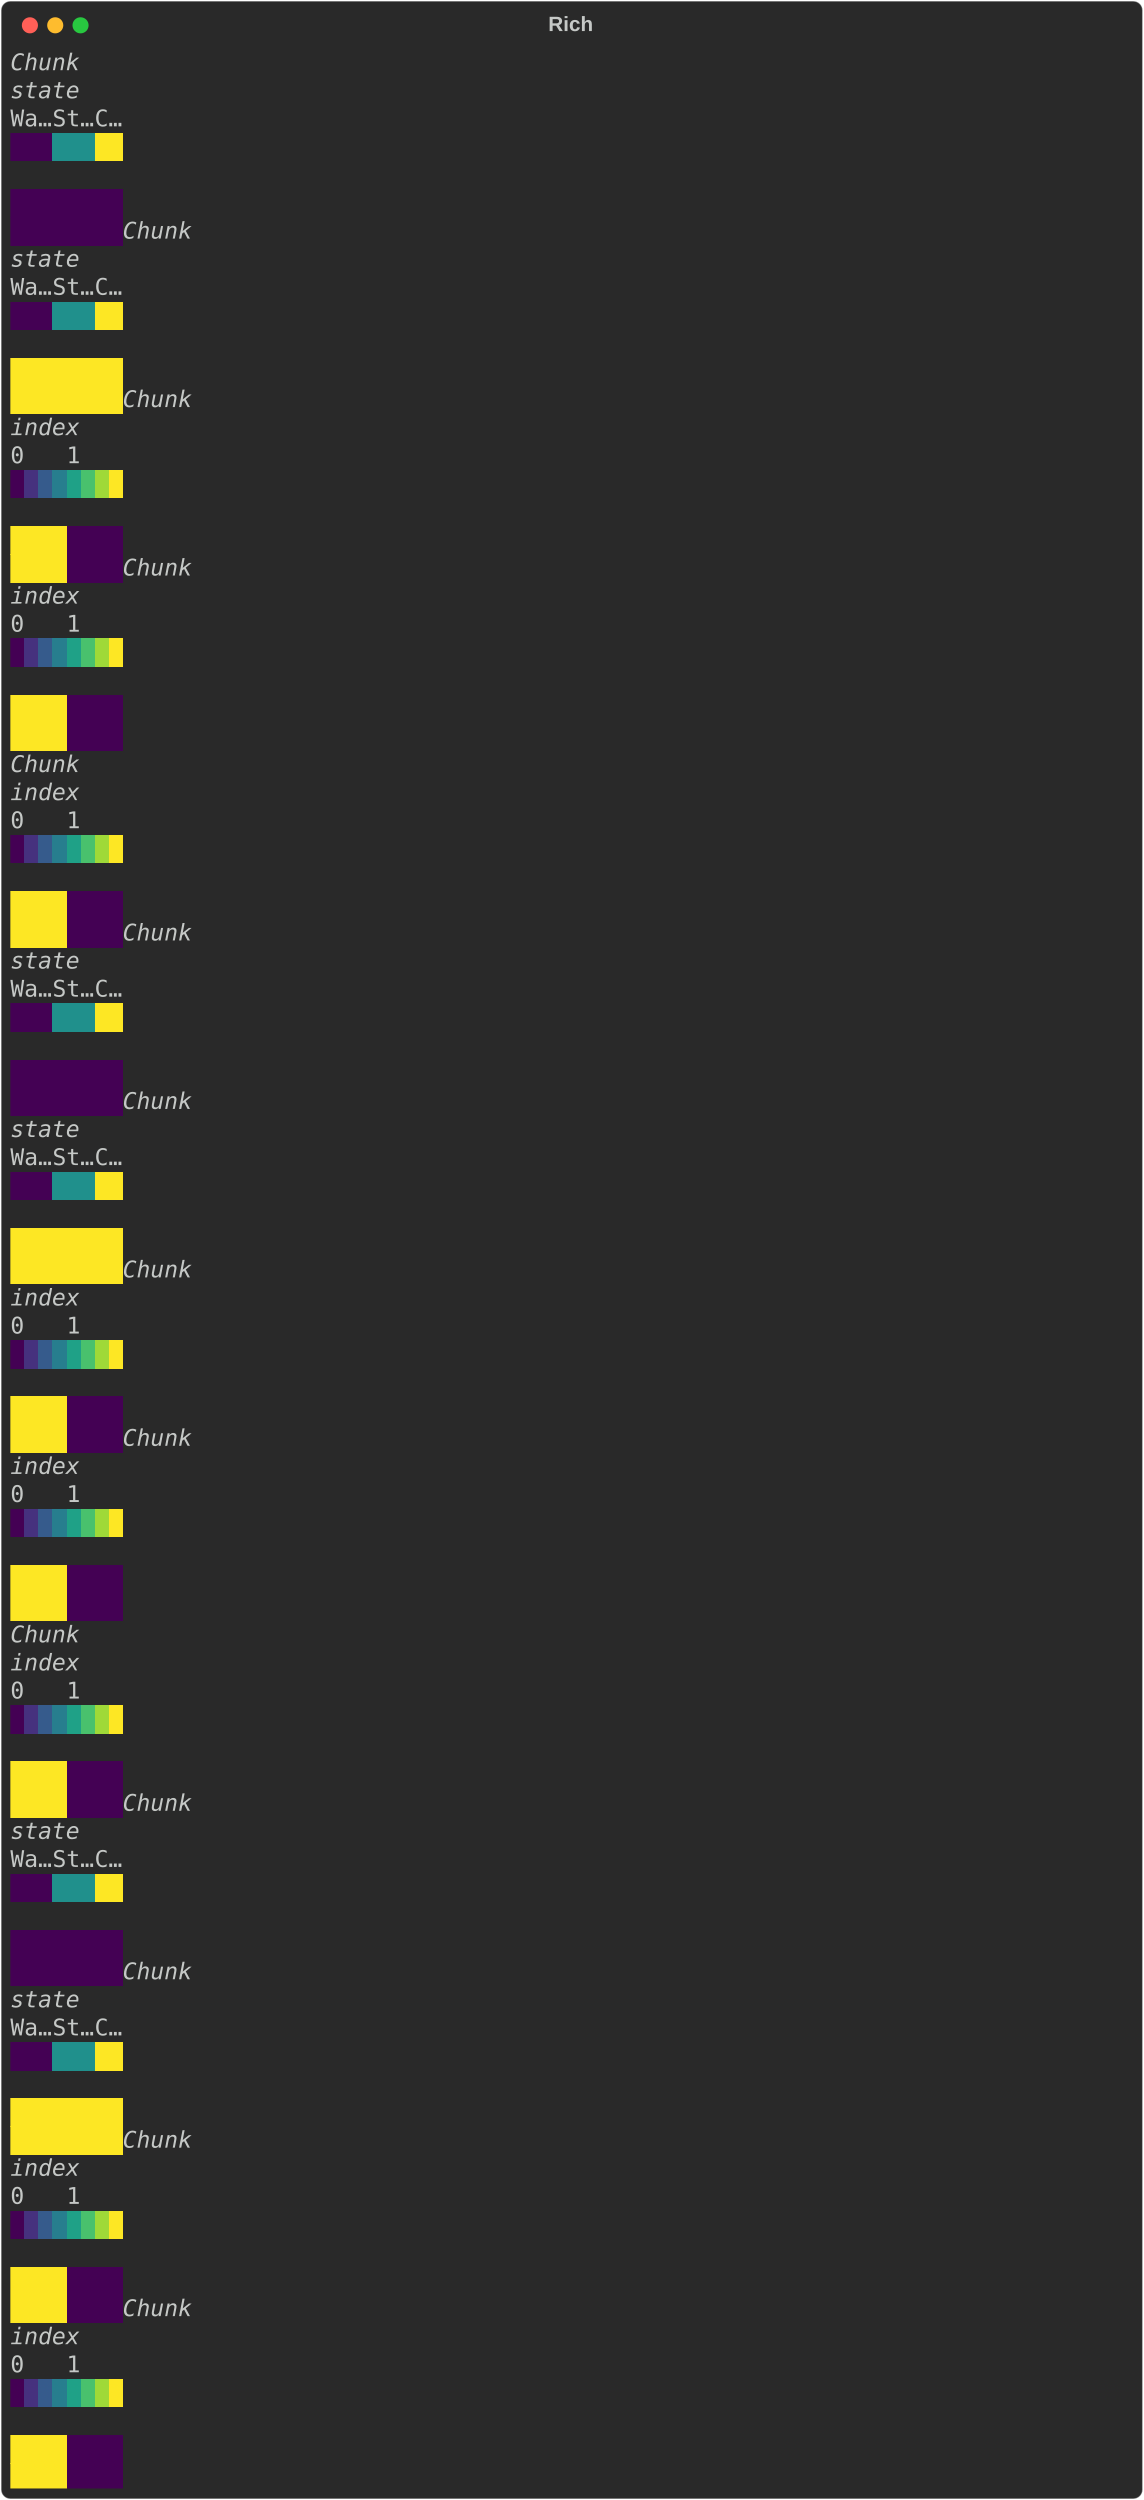
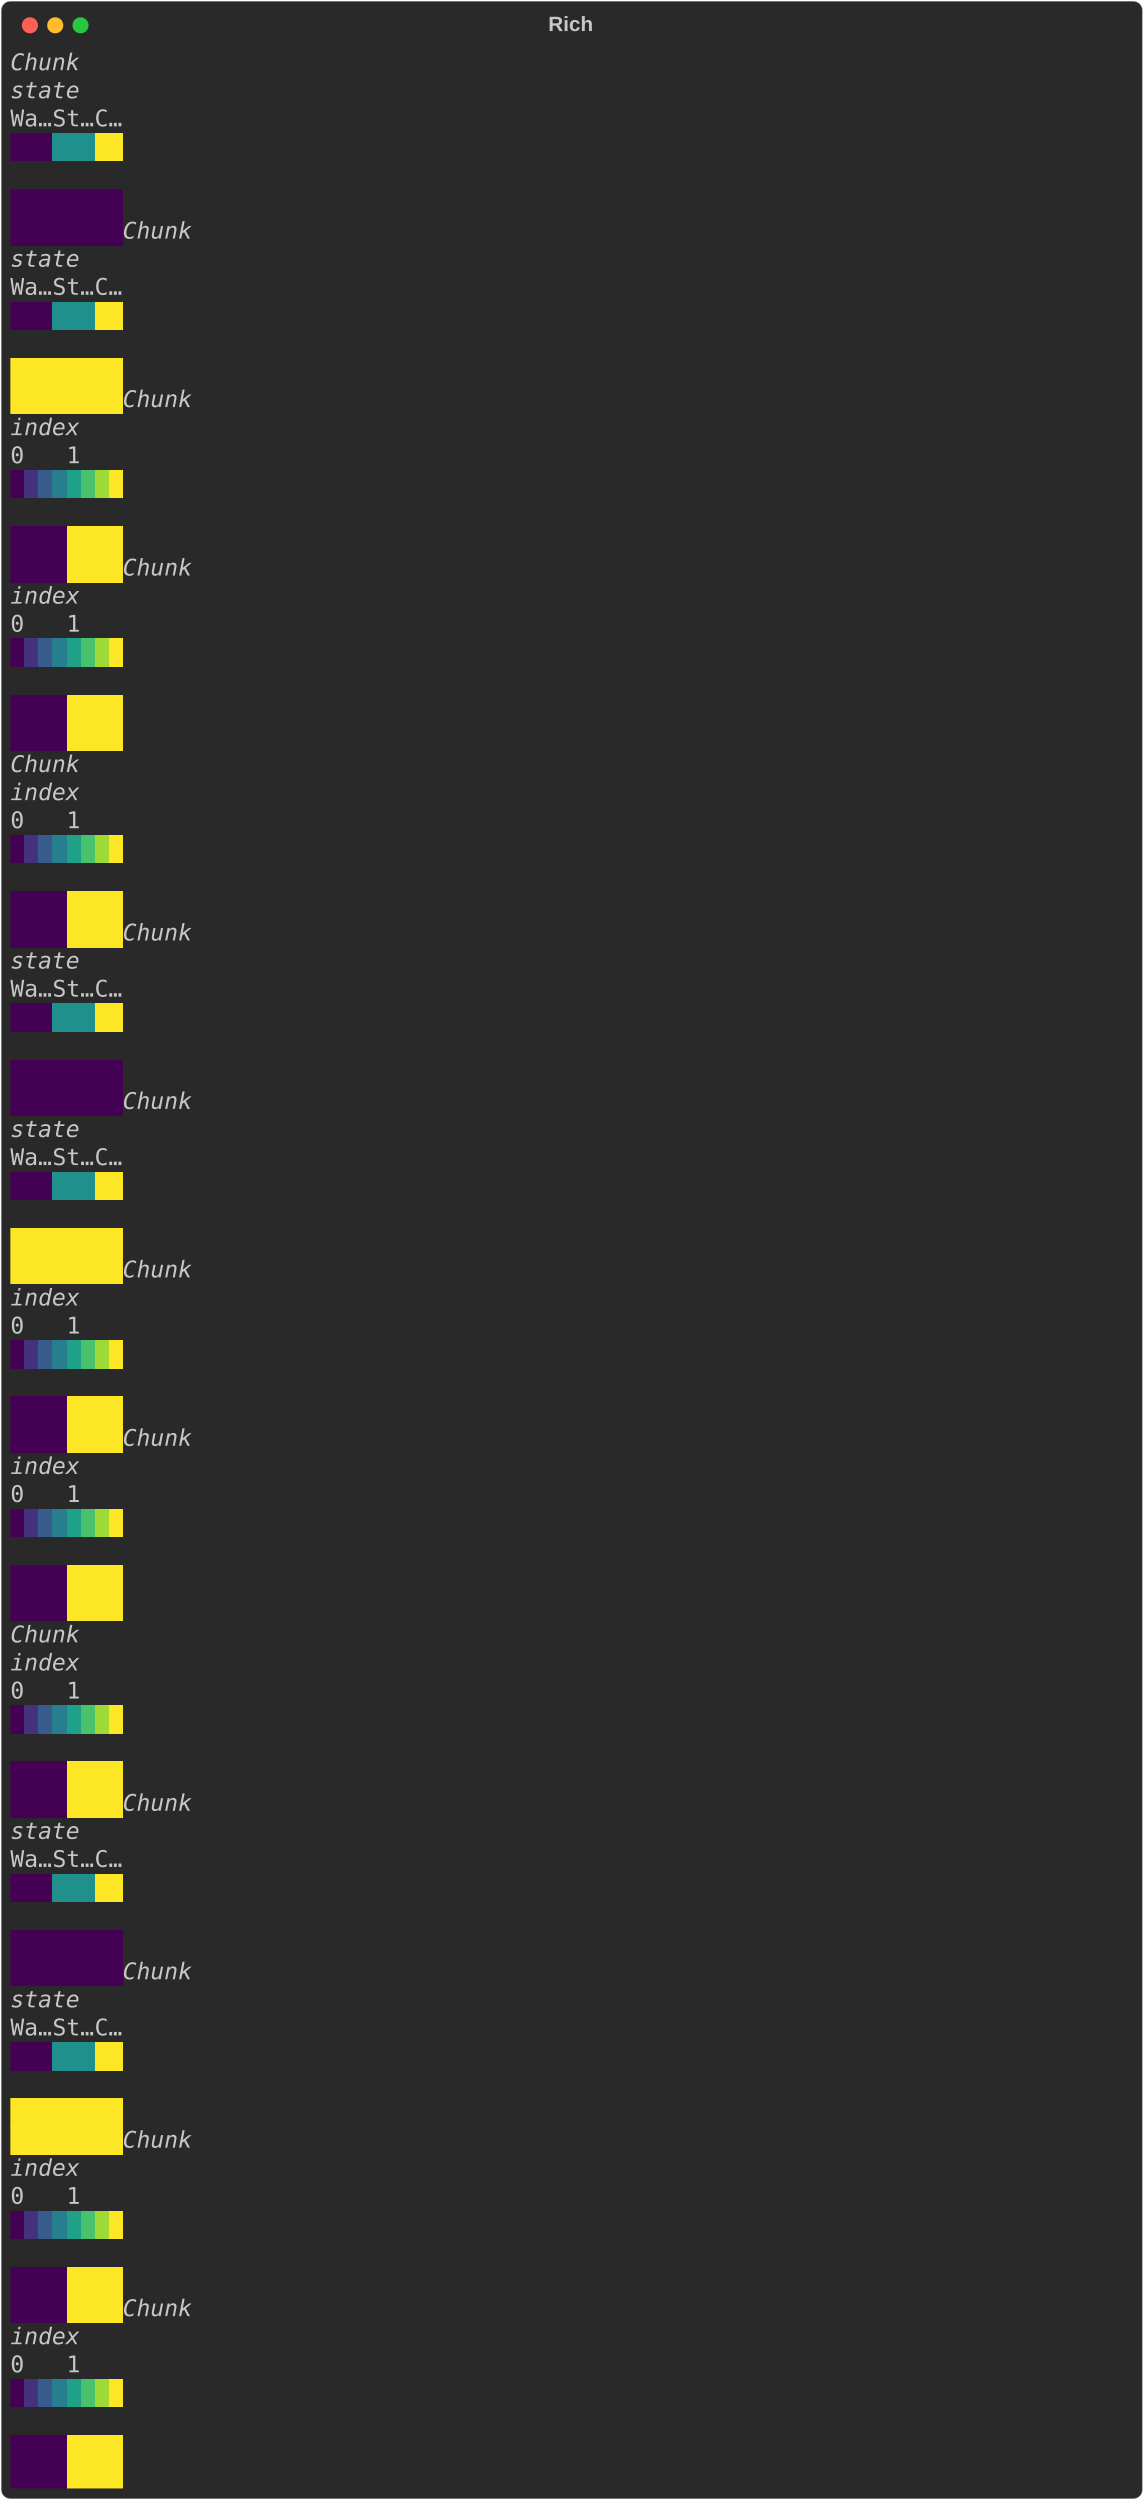
<svg xmlns="http://www.w3.org/2000/svg" class="rich-terminal" viewBox="0 0 994 2172.8">
  <style>

    @font-face {
        font-family: "Fira Code";
        src: local("FiraCode-Regular"),
                url("https://cdnjs.cloudflare.com/ajax/libs/firacode/6.2.0/woff2/FiraCode-Regular.woff2") format("woff2"),
                url("https://cdnjs.cloudflare.com/ajax/libs/firacode/6.2.0/woff/FiraCode-Regular.woff") format("woff");
        font-style: normal;
        font-weight: 400;
    }
    @font-face {
        font-family: "Fira Code";
        src: local("FiraCode-Bold"),
                url("https://cdnjs.cloudflare.com/ajax/libs/firacode/6.2.0/woff2/FiraCode-Bold.woff2") format("woff2"),
                url("https://cdnjs.cloudflare.com/ajax/libs/firacode/6.2.0/woff/FiraCode-Bold.woff") format("woff");
        font-style: bold;
        font-weight: 700;
    }

    .test-matrix {
        font-family: Fira Code, monospace;
        font-size: 20px;
        line-height: 24.4px;
        font-variant-east-asian: full-width;
    }

    .test-title {
        font-size: 18px;
        font-weight: bold;
        font-family: arial;
    }

    .test-r1 { fill: #c5c8c6;font-style: italic; }
.test-r2 { fill: #c5c8c6 }
    </style>
  <defs>
    <clipPath id="test-clip-terminal">
      <rect x="0" y="0" width="975.0" height="2121.8" />
    </clipPath>
    <clipPath id="test-line-0">
      <rect x="0" y="1.5" width="976" height="24.65" />
    </clipPath>
    <clipPath id="test-line-1">
      <rect x="0" y="25.9" width="976" height="24.65" />
    </clipPath>
    <clipPath id="test-line-2">
      <rect x="0" y="50.3" width="976" height="24.65" />
    </clipPath>
    <clipPath id="test-line-3">
      <rect x="0" y="74.7" width="976" height="24.65" />
    </clipPath>
    <clipPath id="test-line-4">
      <rect x="0" y="99.1" width="976" height="24.65" />
    </clipPath>
    <clipPath id="test-line-5">
      <rect x="0" y="123.5" width="976" height="24.65" />
    </clipPath>
    <clipPath id="test-line-6">
      <rect x="0" y="147.9" width="976" height="24.65" />
    </clipPath>
    <clipPath id="test-line-7">
      <rect x="0" y="172.3" width="976" height="24.65" />
    </clipPath>
    <clipPath id="test-line-8">
      <rect x="0" y="196.7" width="976" height="24.65" />
    </clipPath>
    <clipPath id="test-line-9">
      <rect x="0" y="221.1" width="976" height="24.65" />
    </clipPath>
    <clipPath id="test-line-10">
      <rect x="0" y="245.5" width="976" height="24.65" />
    </clipPath>
    <clipPath id="test-line-11">
      <rect x="0" y="269.9" width="976" height="24.65" />
    </clipPath>
    <clipPath id="test-line-12">
      <rect x="0" y="294.3" width="976" height="24.65" />
    </clipPath>
    <clipPath id="test-line-13">
      <rect x="0" y="318.7" width="976" height="24.65" />
    </clipPath>
    <clipPath id="test-line-14">
      <rect x="0" y="343.1" width="976" height="24.65" />
    </clipPath>
    <clipPath id="test-line-15">
      <rect x="0" y="367.5" width="976" height="24.65" />
    </clipPath>
    <clipPath id="test-line-16">
      <rect x="0" y="391.9" width="976" height="24.65" />
    </clipPath>
    <clipPath id="test-line-17">
      <rect x="0" y="416.3" width="976" height="24.65" />
    </clipPath>
    <clipPath id="test-line-18">
      <rect x="0" y="440.7" width="976" height="24.65" />
    </clipPath>
    <clipPath id="test-line-19">
      <rect x="0" y="465.1" width="976" height="24.65" />
    </clipPath>
    <clipPath id="test-line-20">
      <rect x="0" y="489.5" width="976" height="24.65" />
    </clipPath>
    <clipPath id="test-line-21">
      <rect x="0" y="513.9" width="976" height="24.65" />
    </clipPath>
    <clipPath id="test-line-22">
      <rect x="0" y="538.3" width="976" height="24.65" />
    </clipPath>
    <clipPath id="test-line-23">
      <rect x="0" y="562.7" width="976" height="24.65" />
    </clipPath>
    <clipPath id="test-line-24">
      <rect x="0" y="587.1" width="976" height="24.65" />
    </clipPath>
    <clipPath id="test-line-25">
      <rect x="0" y="611.5" width="976" height="24.65" />
    </clipPath>
    <clipPath id="test-line-26">
      <rect x="0" y="635.9" width="976" height="24.65" />
    </clipPath>
    <clipPath id="test-line-27">
      <rect x="0" y="660.3" width="976" height="24.65" />
    </clipPath>
    <clipPath id="test-line-28">
      <rect x="0" y="684.7" width="976" height="24.65" />
    </clipPath>
    <clipPath id="test-line-29">
      <rect x="0" y="709.1" width="976" height="24.65" />
    </clipPath>
    <clipPath id="test-line-30">
      <rect x="0" y="733.5" width="976" height="24.65" />
    </clipPath>
    <clipPath id="test-line-31">
      <rect x="0" y="757.9" width="976" height="24.65" />
    </clipPath>
    <clipPath id="test-line-32">
      <rect x="0" y="782.3" width="976" height="24.65" />
    </clipPath>
    <clipPath id="test-line-33">
      <rect x="0" y="806.7" width="976" height="24.65" />
    </clipPath>
    <clipPath id="test-line-34">
      <rect x="0" y="831.1" width="976" height="24.65" />
    </clipPath>
    <clipPath id="test-line-35">
      <rect x="0" y="855.5" width="976" height="24.65" />
    </clipPath>
    <clipPath id="test-line-36">
      <rect x="0" y="879.9" width="976" height="24.65" />
    </clipPath>
    <clipPath id="test-line-37">
      <rect x="0" y="904.3" width="976" height="24.65" />
    </clipPath>
    <clipPath id="test-line-38">
      <rect x="0" y="928.7" width="976" height="24.65" />
    </clipPath>
    <clipPath id="test-line-39">
      <rect x="0" y="953.1" width="976" height="24.65" />
    </clipPath>
    <clipPath id="test-line-40">
      <rect x="0" y="977.5" width="976" height="24.65" />
    </clipPath>
    <clipPath id="test-line-41">
      <rect x="0" y="1001.9" width="976" height="24.65" />
    </clipPath>
    <clipPath id="test-line-42">
      <rect x="0" y="1026.3" width="976" height="24.65" />
    </clipPath>
    <clipPath id="test-line-43">
      <rect x="0" y="1050.7" width="976" height="24.65" />
    </clipPath>
    <clipPath id="test-line-44">
      <rect x="0" y="1075.1" width="976" height="24.65" />
    </clipPath>
    <clipPath id="test-line-45">
      <rect x="0" y="1099.5" width="976" height="24.65" />
    </clipPath>
    <clipPath id="test-line-46">
      <rect x="0" y="1123.9" width="976" height="24.65" />
    </clipPath>
    <clipPath id="test-line-47">
      <rect x="0" y="1148.3" width="976" height="24.65" />
    </clipPath>
    <clipPath id="test-line-48">
      <rect x="0" y="1172.7" width="976" height="24.65" />
    </clipPath>
    <clipPath id="test-line-49">
      <rect x="0" y="1197.1" width="976" height="24.65" />
    </clipPath>
    <clipPath id="test-line-50">
      <rect x="0" y="1221.5" width="976" height="24.65" />
    </clipPath>
    <clipPath id="test-line-51">
      <rect x="0" y="1245.9" width="976" height="24.65" />
    </clipPath>
    <clipPath id="test-line-52">
      <rect x="0" y="1270.3" width="976" height="24.65" />
    </clipPath>
    <clipPath id="test-line-53">
      <rect x="0" y="1294.7" width="976" height="24.65" />
    </clipPath>
    <clipPath id="test-line-54">
      <rect x="0" y="1319.1" width="976" height="24.65" />
    </clipPath>
    <clipPath id="test-line-55">
      <rect x="0" y="1343.5" width="976" height="24.65" />
    </clipPath>
    <clipPath id="test-line-56">
      <rect x="0" y="1367.9" width="976" height="24.65" />
    </clipPath>
    <clipPath id="test-line-57">
      <rect x="0" y="1392.3" width="976" height="24.65" />
    </clipPath>
    <clipPath id="test-line-58">
      <rect x="0" y="1416.7" width="976" height="24.65" />
    </clipPath>
    <clipPath id="test-line-59">
      <rect x="0" y="1441.1" width="976" height="24.65" />
    </clipPath>
    <clipPath id="test-line-60">
      <rect x="0" y="1465.5" width="976" height="24.65" />
    </clipPath>
    <clipPath id="test-line-61">
      <rect x="0" y="1489.9" width="976" height="24.65" />
    </clipPath>
    <clipPath id="test-line-62">
      <rect x="0" y="1514.3" width="976" height="24.65" />
    </clipPath>
    <clipPath id="test-line-63">
      <rect x="0" y="1538.7" width="976" height="24.65" />
    </clipPath>
    <clipPath id="test-line-64">
      <rect x="0" y="1563.1" width="976" height="24.65" />
    </clipPath>
    <clipPath id="test-line-65">
      <rect x="0" y="1587.5" width="976" height="24.65" />
    </clipPath>
    <clipPath id="test-line-66">
      <rect x="0" y="1611.9" width="976" height="24.65" />
    </clipPath>
    <clipPath id="test-line-67">
      <rect x="0" y="1636.3" width="976" height="24.65" />
    </clipPath>
    <clipPath id="test-line-68">
      <rect x="0" y="1660.7" width="976" height="24.65" />
    </clipPath>
    <clipPath id="test-line-69">
      <rect x="0" y="1685.1" width="976" height="24.65" />
    </clipPath>
    <clipPath id="test-line-70">
      <rect x="0" y="1709.5" width="976" height="24.65" />
    </clipPath>
    <clipPath id="test-line-71">
      <rect x="0" y="1733.9" width="976" height="24.65" />
    </clipPath>
    <clipPath id="test-line-72">
      <rect x="0" y="1758.3" width="976" height="24.65" />
    </clipPath>
    <clipPath id="test-line-73">
      <rect x="0" y="1782.7" width="976" height="24.65" />
    </clipPath>
    <clipPath id="test-line-74">
      <rect x="0" y="1807.1" width="976" height="24.65" />
    </clipPath>
    <clipPath id="test-line-75">
      <rect x="0" y="1831.5" width="976" height="24.65" />
    </clipPath>
    <clipPath id="test-line-76">
      <rect x="0" y="1855.9" width="976" height="24.65" />
    </clipPath>
    <clipPath id="test-line-77">
      <rect x="0" y="1880.3" width="976" height="24.65" />
    </clipPath>
    <clipPath id="test-line-78">
      <rect x="0" y="1904.7" width="976" height="24.65" />
    </clipPath>
    <clipPath id="test-line-79">
      <rect x="0" y="1929.1" width="976" height="24.65" />
    </clipPath>
    <clipPath id="test-line-80">
      <rect x="0" y="1953.5" width="976" height="24.65" />
    </clipPath>
    <clipPath id="test-line-81">
      <rect x="0" y="1977.9" width="976" height="24.65" />
    </clipPath>
    <clipPath id="test-line-82">
      <rect x="0" y="2002.3" width="976" height="24.65" />
    </clipPath>
    <clipPath id="test-line-83">
      <rect x="0" y="2026.7" width="976" height="24.65" />
    </clipPath>
    <clipPath id="test-line-84">
      <rect x="0" y="2051.1" width="976" height="24.65" />
    </clipPath>
    <clipPath id="test-line-85">
      <rect x="0" y="2075.5" width="976" height="24.65" />
    </clipPath>
  </defs>
  <rect fill="#292929" stroke="rgba(255,255,255,0.35)" stroke-width="1" x="1" y="1" width="992" height="2170.8" rx="8" />
  <text class="test-title" fill="#c5c8c6" text-anchor="middle" x="496" y="27">Rich</text>
  <g transform="translate(26,22)">
    <circle cx="0" cy="0" r="7" fill="#ff5f57" />
    <circle cx="22" cy="0" r="7" fill="#febc2e" />
    <circle cx="44" cy="0" r="7" fill="#28c840" />
  </g>
  <g transform="translate(9, 41)" clip-path="url(#test-clip-terminal)">
    <rect fill="#440154" x="0" y="74.7" width="36.6" height="24.65" shape-rendering="crispEdges" />
    <rect fill="#20908c" x="36.6" y="74.7" width="36.6" height="24.65" shape-rendering="crispEdges" />
    <rect fill="#fde724" x="73.2" y="74.7" width="24.4" height="24.65" shape-rendering="crispEdges" />
    <rect fill="#440154" x="0" y="123.5" width="48.8" height="24.65" shape-rendering="crispEdges" />
    <rect fill="#440154" x="48.8" y="123.5" width="48.8" height="24.65" shape-rendering="crispEdges" />
    <rect fill="#440154" x="0" y="147.9" width="48.8" height="24.65" shape-rendering="crispEdges" />
    <rect fill="#440154" x="48.8" y="147.9" width="48.8" height="24.65" shape-rendering="crispEdges" />
    <rect fill="#440154" x="0" y="221.1" width="36.6" height="24.65" shape-rendering="crispEdges" />
    <rect fill="#20908c" x="36.6" y="221.1" width="36.6" height="24.65" shape-rendering="crispEdges" />
    <rect fill="#fde724" x="73.2" y="221.1" width="24.4" height="24.65" shape-rendering="crispEdges" />
    <rect fill="#fde724" x="0" y="269.9" width="48.8" height="24.65" shape-rendering="crispEdges" />
    <rect fill="#fde724" x="48.8" y="269.9" width="48.8" height="24.65" shape-rendering="crispEdges" />
    <rect fill="#fde724" x="0" y="294.3" width="48.8" height="24.65" shape-rendering="crispEdges" />
    <rect fill="#fde724" x="48.8" y="294.3" width="48.8" height="24.65" shape-rendering="crispEdges" />
    <rect fill="#440154" x="0" y="367.5" width="12.2" height="24.65" shape-rendering="crispEdges" />
    <rect fill="#46317e" x="12.2" y="367.5" width="12.2" height="24.65" shape-rendering="crispEdges" />
    <rect fill="#365b8c" x="24.4" y="367.5" width="12.2" height="24.65" shape-rendering="crispEdges" />
    <rect fill="#277e8e" x="36.6" y="367.5" width="12.2" height="24.65" shape-rendering="crispEdges" />
    <rect fill="#1fa187" x="48.8" y="367.5" width="12.2" height="24.65" shape-rendering="crispEdges" />
    <rect fill="#49c16d" x="61" y="367.5" width="12.2" height="24.65" shape-rendering="crispEdges" />
    <rect fill="#9fd938" x="73.2" y="367.5" width="12.2" height="24.65" shape-rendering="crispEdges" />
    <rect fill="#fde724" x="85.4" y="367.5" width="12.2" height="24.65" shape-rendering="crispEdges" />
-     <rect fill="#fde724" x="0" y="416.3" width="48.8" height="24.65" shape-rendering="crispEdges" />
-     <rect fill="#440154" x="48.8" y="416.3" width="48.8" height="24.65" shape-rendering="crispEdges" />
-     <rect fill="#fde724" x="0" y="440.7" width="48.8" height="24.65" shape-rendering="crispEdges" />
-     <rect fill="#440154" x="48.8" y="440.7" width="48.8" height="24.65" shape-rendering="crispEdges" />
+     <rect fill="#440154" x="0" y="416.3" width="48.8" height="24.65" shape-rendering="crispEdges" />
+     <rect fill="#fde724" x="48.8" y="416.3" width="48.8" height="24.65" shape-rendering="crispEdges" />
+     <rect fill="#440154" x="0" y="440.7" width="48.8" height="24.65" shape-rendering="crispEdges" />
+     <rect fill="#fde724" x="48.8" y="440.7" width="48.8" height="24.65" shape-rendering="crispEdges" />
    <rect fill="#440154" x="0" y="513.9" width="12.2" height="24.65" shape-rendering="crispEdges" />
    <rect fill="#46317e" x="12.2" y="513.9" width="12.2" height="24.65" shape-rendering="crispEdges" />
    <rect fill="#365b8c" x="24.4" y="513.9" width="12.2" height="24.65" shape-rendering="crispEdges" />
    <rect fill="#277e8e" x="36.6" y="513.9" width="12.2" height="24.65" shape-rendering="crispEdges" />
    <rect fill="#1fa187" x="48.8" y="513.9" width="12.2" height="24.65" shape-rendering="crispEdges" />
    <rect fill="#49c16d" x="61" y="513.9" width="12.2" height="24.65" shape-rendering="crispEdges" />
    <rect fill="#9fd938" x="73.2" y="513.9" width="12.2" height="24.65" shape-rendering="crispEdges" />
    <rect fill="#fde724" x="85.4" y="513.9" width="12.2" height="24.65" shape-rendering="crispEdges" />
-     <rect fill="#fde724" x="0" y="562.7" width="48.8" height="24.65" shape-rendering="crispEdges" />
-     <rect fill="#440154" x="48.8" y="562.7" width="48.8" height="24.65" shape-rendering="crispEdges" />
-     <rect fill="#fde724" x="0" y="587.1" width="48.8" height="24.65" shape-rendering="crispEdges" />
-     <rect fill="#440154" x="48.8" y="587.1" width="48.8" height="24.65" shape-rendering="crispEdges" />
+     <rect fill="#440154" x="0" y="562.7" width="48.8" height="24.65" shape-rendering="crispEdges" />
+     <rect fill="#fde724" x="48.8" y="562.7" width="48.8" height="24.65" shape-rendering="crispEdges" />
+     <rect fill="#440154" x="0" y="587.1" width="48.8" height="24.65" shape-rendering="crispEdges" />
+     <rect fill="#fde724" x="48.8" y="587.1" width="48.8" height="24.65" shape-rendering="crispEdges" />
    <rect fill="#440154" x="0" y="684.7" width="12.2" height="24.65" shape-rendering="crispEdges" />
    <rect fill="#46317e" x="12.2" y="684.7" width="12.2" height="24.65" shape-rendering="crispEdges" />
    <rect fill="#365b8c" x="24.4" y="684.7" width="12.2" height="24.65" shape-rendering="crispEdges" />
    <rect fill="#277e8e" x="36.6" y="684.7" width="12.2" height="24.65" shape-rendering="crispEdges" />
    <rect fill="#1fa187" x="48.8" y="684.7" width="12.2" height="24.65" shape-rendering="crispEdges" />
    <rect fill="#49c16d" x="61" y="684.7" width="12.2" height="24.65" shape-rendering="crispEdges" />
    <rect fill="#9fd938" x="73.2" y="684.7" width="12.2" height="24.65" shape-rendering="crispEdges" />
    <rect fill="#fde724" x="85.4" y="684.7" width="12.2" height="24.65" shape-rendering="crispEdges" />
-     <rect fill="#fde724" x="0" y="733.5" width="48.8" height="24.65" shape-rendering="crispEdges" />
-     <rect fill="#440154" x="48.8" y="733.5" width="48.8" height="24.65" shape-rendering="crispEdges" />
-     <rect fill="#fde724" x="0" y="757.9" width="48.8" height="24.65" shape-rendering="crispEdges" />
-     <rect fill="#440154" x="48.8" y="757.9" width="48.8" height="24.65" shape-rendering="crispEdges" />
+     <rect fill="#440154" x="0" y="733.5" width="48.8" height="24.65" shape-rendering="crispEdges" />
+     <rect fill="#fde724" x="48.8" y="733.5" width="48.8" height="24.65" shape-rendering="crispEdges" />
+     <rect fill="#440154" x="0" y="757.9" width="48.8" height="24.65" shape-rendering="crispEdges" />
+     <rect fill="#fde724" x="48.8" y="757.9" width="48.8" height="24.65" shape-rendering="crispEdges" />
    <rect fill="#440154" x="0" y="831.1" width="36.6" height="24.65" shape-rendering="crispEdges" />
    <rect fill="#20908c" x="36.6" y="831.1" width="36.6" height="24.65" shape-rendering="crispEdges" />
    <rect fill="#fde724" x="73.2" y="831.1" width="24.4" height="24.65" shape-rendering="crispEdges" />
    <rect fill="#440154" x="0" y="879.9" width="48.8" height="24.65" shape-rendering="crispEdges" />
    <rect fill="#440154" x="48.8" y="879.9" width="48.8" height="24.65" shape-rendering="crispEdges" />
    <rect fill="#440154" x="0" y="904.3" width="48.8" height="24.65" shape-rendering="crispEdges" />
    <rect fill="#440154" x="48.8" y="904.3" width="48.8" height="24.65" shape-rendering="crispEdges" />
    <rect fill="#440154" x="0" y="977.5" width="36.6" height="24.65" shape-rendering="crispEdges" />
    <rect fill="#20908c" x="36.6" y="977.5" width="36.6" height="24.65" shape-rendering="crispEdges" />
    <rect fill="#fde724" x="73.2" y="977.5" width="24.4" height="24.65" shape-rendering="crispEdges" />
    <rect fill="#fde724" x="0" y="1026.3" width="48.8" height="24.65" shape-rendering="crispEdges" />
    <rect fill="#fde724" x="48.8" y="1026.3" width="48.8" height="24.65" shape-rendering="crispEdges" />
    <rect fill="#fde724" x="0" y="1050.7" width="48.8" height="24.65" shape-rendering="crispEdges" />
    <rect fill="#fde724" x="48.8" y="1050.7" width="48.8" height="24.65" shape-rendering="crispEdges" />
    <rect fill="#440154" x="0" y="1123.9" width="12.2" height="24.65" shape-rendering="crispEdges" />
    <rect fill="#46317e" x="12.2" y="1123.9" width="12.2" height="24.65" shape-rendering="crispEdges" />
    <rect fill="#365b8c" x="24.4" y="1123.9" width="12.2" height="24.65" shape-rendering="crispEdges" />
    <rect fill="#277e8e" x="36.6" y="1123.9" width="12.2" height="24.65" shape-rendering="crispEdges" />
    <rect fill="#1fa187" x="48.8" y="1123.9" width="12.2" height="24.65" shape-rendering="crispEdges" />
    <rect fill="#49c16d" x="61" y="1123.9" width="12.2" height="24.65" shape-rendering="crispEdges" />
    <rect fill="#9fd938" x="73.2" y="1123.9" width="12.2" height="24.65" shape-rendering="crispEdges" />
    <rect fill="#fde724" x="85.4" y="1123.9" width="12.2" height="24.65" shape-rendering="crispEdges" />
-     <rect fill="#fde724" x="0" y="1172.7" width="48.8" height="24.65" shape-rendering="crispEdges" />
-     <rect fill="#440154" x="48.8" y="1172.7" width="48.8" height="24.65" shape-rendering="crispEdges" />
-     <rect fill="#fde724" x="0" y="1197.1" width="48.8" height="24.65" shape-rendering="crispEdges" />
-     <rect fill="#440154" x="48.8" y="1197.1" width="48.8" height="24.65" shape-rendering="crispEdges" />
+     <rect fill="#440154" x="0" y="1172.7" width="48.8" height="24.65" shape-rendering="crispEdges" />
+     <rect fill="#fde724" x="48.8" y="1172.7" width="48.8" height="24.65" shape-rendering="crispEdges" />
+     <rect fill="#440154" x="0" y="1197.1" width="48.8" height="24.65" shape-rendering="crispEdges" />
+     <rect fill="#fde724" x="48.8" y="1197.1" width="48.8" height="24.65" shape-rendering="crispEdges" />
    <rect fill="#440154" x="0" y="1270.3" width="12.2" height="24.65" shape-rendering="crispEdges" />
    <rect fill="#46317e" x="12.2" y="1270.3" width="12.2" height="24.65" shape-rendering="crispEdges" />
    <rect fill="#365b8c" x="24.4" y="1270.3" width="12.2" height="24.65" shape-rendering="crispEdges" />
    <rect fill="#277e8e" x="36.6" y="1270.3" width="12.2" height="24.65" shape-rendering="crispEdges" />
    <rect fill="#1fa187" x="48.8" y="1270.3" width="12.2" height="24.65" shape-rendering="crispEdges" />
    <rect fill="#49c16d" x="61" y="1270.3" width="12.2" height="24.65" shape-rendering="crispEdges" />
    <rect fill="#9fd938" x="73.2" y="1270.3" width="12.2" height="24.65" shape-rendering="crispEdges" />
    <rect fill="#fde724" x="85.4" y="1270.3" width="12.2" height="24.65" shape-rendering="crispEdges" />
-     <rect fill="#fde724" x="0" y="1319.1" width="48.8" height="24.65" shape-rendering="crispEdges" />
-     <rect fill="#440154" x="48.8" y="1319.1" width="48.8" height="24.65" shape-rendering="crispEdges" />
-     <rect fill="#fde724" x="0" y="1343.5" width="48.8" height="24.65" shape-rendering="crispEdges" />
-     <rect fill="#440154" x="48.8" y="1343.5" width="48.8" height="24.65" shape-rendering="crispEdges" />
+     <rect fill="#440154" x="0" y="1319.1" width="48.8" height="24.65" shape-rendering="crispEdges" />
+     <rect fill="#fde724" x="48.8" y="1319.1" width="48.8" height="24.65" shape-rendering="crispEdges" />
+     <rect fill="#440154" x="0" y="1343.5" width="48.8" height="24.65" shape-rendering="crispEdges" />
+     <rect fill="#fde724" x="48.8" y="1343.5" width="48.8" height="24.65" shape-rendering="crispEdges" />
    <rect fill="#440154" x="0" y="1441.1" width="12.2" height="24.65" shape-rendering="crispEdges" />
    <rect fill="#46317e" x="12.2" y="1441.1" width="12.2" height="24.65" shape-rendering="crispEdges" />
    <rect fill="#365b8c" x="24.4" y="1441.1" width="12.2" height="24.65" shape-rendering="crispEdges" />
    <rect fill="#277e8e" x="36.6" y="1441.1" width="12.2" height="24.65" shape-rendering="crispEdges" />
    <rect fill="#1fa187" x="48.8" y="1441.1" width="12.2" height="24.65" shape-rendering="crispEdges" />
    <rect fill="#49c16d" x="61" y="1441.1" width="12.2" height="24.65" shape-rendering="crispEdges" />
    <rect fill="#9fd938" x="73.2" y="1441.1" width="12.2" height="24.65" shape-rendering="crispEdges" />
    <rect fill="#fde724" x="85.4" y="1441.1" width="12.2" height="24.65" shape-rendering="crispEdges" />
-     <rect fill="#fde724" x="0" y="1489.9" width="48.8" height="24.65" shape-rendering="crispEdges" />
-     <rect fill="#440154" x="48.8" y="1489.9" width="48.8" height="24.65" shape-rendering="crispEdges" />
-     <rect fill="#fde724" x="0" y="1514.3" width="48.8" height="24.65" shape-rendering="crispEdges" />
-     <rect fill="#440154" x="48.8" y="1514.3" width="48.8" height="24.65" shape-rendering="crispEdges" />
+     <rect fill="#440154" x="0" y="1489.9" width="48.8" height="24.65" shape-rendering="crispEdges" />
+     <rect fill="#fde724" x="48.8" y="1489.9" width="48.8" height="24.65" shape-rendering="crispEdges" />
+     <rect fill="#440154" x="0" y="1514.3" width="48.8" height="24.65" shape-rendering="crispEdges" />
+     <rect fill="#fde724" x="48.8" y="1514.3" width="48.8" height="24.65" shape-rendering="crispEdges" />
    <rect fill="#440154" x="0" y="1587.5" width="36.6" height="24.65" shape-rendering="crispEdges" />
    <rect fill="#20908c" x="36.6" y="1587.5" width="36.6" height="24.65" shape-rendering="crispEdges" />
    <rect fill="#fde724" x="73.2" y="1587.5" width="24.4" height="24.65" shape-rendering="crispEdges" />
    <rect fill="#440154" x="0" y="1636.3" width="48.8" height="24.65" shape-rendering="crispEdges" />
    <rect fill="#440154" x="48.8" y="1636.3" width="48.8" height="24.65" shape-rendering="crispEdges" />
    <rect fill="#440154" x="0" y="1660.7" width="48.8" height="24.65" shape-rendering="crispEdges" />
    <rect fill="#440154" x="48.8" y="1660.7" width="48.8" height="24.65" shape-rendering="crispEdges" />
    <rect fill="#440154" x="0" y="1733.9" width="36.6" height="24.65" shape-rendering="crispEdges" />
    <rect fill="#20908c" x="36.6" y="1733.9" width="36.6" height="24.65" shape-rendering="crispEdges" />
    <rect fill="#fde724" x="73.2" y="1733.9" width="24.4" height="24.65" shape-rendering="crispEdges" />
    <rect fill="#fde724" x="0" y="1782.7" width="48.8" height="24.65" shape-rendering="crispEdges" />
    <rect fill="#fde724" x="48.8" y="1782.7" width="48.8" height="24.65" shape-rendering="crispEdges" />
    <rect fill="#fde724" x="0" y="1807.1" width="48.8" height="24.65" shape-rendering="crispEdges" />
    <rect fill="#fde724" x="48.8" y="1807.1" width="48.8" height="24.65" shape-rendering="crispEdges" />
    <rect fill="#440154" x="0" y="1880.3" width="12.2" height="24.65" shape-rendering="crispEdges" />
    <rect fill="#46317e" x="12.2" y="1880.3" width="12.2" height="24.65" shape-rendering="crispEdges" />
    <rect fill="#365b8c" x="24.4" y="1880.3" width="12.2" height="24.65" shape-rendering="crispEdges" />
    <rect fill="#277e8e" x="36.6" y="1880.3" width="12.2" height="24.65" shape-rendering="crispEdges" />
    <rect fill="#1fa187" x="48.8" y="1880.3" width="12.2" height="24.65" shape-rendering="crispEdges" />
    <rect fill="#49c16d" x="61" y="1880.3" width="12.2" height="24.65" shape-rendering="crispEdges" />
    <rect fill="#9fd938" x="73.2" y="1880.3" width="12.2" height="24.65" shape-rendering="crispEdges" />
    <rect fill="#fde724" x="85.4" y="1880.3" width="12.2" height="24.65" shape-rendering="crispEdges" />
-     <rect fill="#fde724" x="0" y="1929.1" width="48.8" height="24.65" shape-rendering="crispEdges" />
-     <rect fill="#440154" x="48.8" y="1929.1" width="48.8" height="24.65" shape-rendering="crispEdges" />
-     <rect fill="#fde724" x="0" y="1953.5" width="48.8" height="24.65" shape-rendering="crispEdges" />
-     <rect fill="#440154" x="48.8" y="1953.5" width="48.8" height="24.65" shape-rendering="crispEdges" />
+     <rect fill="#440154" x="0" y="1929.1" width="48.8" height="24.65" shape-rendering="crispEdges" />
+     <rect fill="#fde724" x="48.8" y="1929.1" width="48.8" height="24.65" shape-rendering="crispEdges" />
+     <rect fill="#440154" x="0" y="1953.5" width="48.8" height="24.65" shape-rendering="crispEdges" />
+     <rect fill="#fde724" x="48.8" y="1953.5" width="48.8" height="24.65" shape-rendering="crispEdges" />
    <rect fill="#440154" x="0" y="2026.7" width="12.2" height="24.65" shape-rendering="crispEdges" />
    <rect fill="#46317e" x="12.2" y="2026.7" width="12.2" height="24.65" shape-rendering="crispEdges" />
    <rect fill="#365b8c" x="24.4" y="2026.7" width="12.2" height="24.65" shape-rendering="crispEdges" />
    <rect fill="#277e8e" x="36.6" y="2026.7" width="12.2" height="24.65" shape-rendering="crispEdges" />
    <rect fill="#1fa187" x="48.8" y="2026.7" width="12.2" height="24.65" shape-rendering="crispEdges" />
    <rect fill="#49c16d" x="61" y="2026.7" width="12.2" height="24.65" shape-rendering="crispEdges" />
    <rect fill="#9fd938" x="73.2" y="2026.7" width="12.2" height="24.65" shape-rendering="crispEdges" />
    <rect fill="#fde724" x="85.4" y="2026.7" width="12.2" height="24.65" shape-rendering="crispEdges" />
-     <rect fill="#fde724" x="0" y="2075.5" width="48.8" height="24.65" shape-rendering="crispEdges" />
-     <rect fill="#440154" x="48.8" y="2075.5" width="48.8" height="24.65" shape-rendering="crispEdges" />
-     <rect fill="#fde724" x="0" y="2099.9" width="48.8" height="24.65" shape-rendering="crispEdges" />
-     <rect fill="#440154" x="48.8" y="2099.9" width="48.8" height="24.65" shape-rendering="crispEdges" />
+     <rect fill="#440154" x="0" y="2075.5" width="48.8" height="24.65" shape-rendering="crispEdges" />
+     <rect fill="#fde724" x="48.8" y="2075.5" width="48.8" height="24.65" shape-rendering="crispEdges" />
+     <rect fill="#440154" x="0" y="2099.9" width="48.8" height="24.65" shape-rendering="crispEdges" />
+     <rect fill="#fde724" x="48.8" y="2099.9" width="48.8" height="24.65" shape-rendering="crispEdges" />
    <g class="test-matrix">
      <text class="test-r1" x="0" y="20" textLength="97.6" clip-path="url(#test-line-0)"> Chunk  </text>
      <text class="test-r2" x="976" y="20" textLength="12.2" clip-path="url(#test-line-0)">
</text>
      <text class="test-r1" x="0" y="44.4" textLength="97.6" clip-path="url(#test-line-1)"> state  </text>
      <text class="test-r2" x="976" y="44.4" textLength="12.2" clip-path="url(#test-line-1)">
</text>
      <text class="test-r2" x="0" y="68.8" textLength="36.6" clip-path="url(#test-line-2)">Wa…</text>
      <text class="test-r2" x="36.6" y="68.8" textLength="36.6" clip-path="url(#test-line-2)">St…</text>
      <text class="test-r2" x="73.2" y="68.8" textLength="24.4" clip-path="url(#test-line-2)">C…</text>
      <text class="test-r2" x="976" y="68.8" textLength="12.2" clip-path="url(#test-line-2)">
</text>
      <text class="test-r2" x="976" y="93.2" textLength="12.2" clip-path="url(#test-line-3)">
</text>
      <text class="test-r2" x="976" y="117.6" textLength="12.2" clip-path="url(#test-line-4)">
</text>
      <text class="test-r2" x="976" y="142" textLength="12.2" clip-path="url(#test-line-5)">
</text>
      <text class="test-r1" x="97.6" y="166.4" textLength="97.6" clip-path="url(#test-line-6)"> Chunk  </text>
      <text class="test-r2" x="976" y="166.4" textLength="12.2" clip-path="url(#test-line-6)">
</text>
      <text class="test-r1" x="0" y="190.8" textLength="97.6" clip-path="url(#test-line-7)"> state  </text>
      <text class="test-r2" x="976" y="190.8" textLength="12.2" clip-path="url(#test-line-7)">
</text>
      <text class="test-r2" x="0" y="215.2" textLength="36.6" clip-path="url(#test-line-8)">Wa…</text>
      <text class="test-r2" x="36.6" y="215.2" textLength="36.6" clip-path="url(#test-line-8)">St…</text>
      <text class="test-r2" x="73.2" y="215.2" textLength="24.4" clip-path="url(#test-line-8)">C…</text>
      <text class="test-r2" x="976" y="215.2" textLength="12.2" clip-path="url(#test-line-8)">
</text>
      <text class="test-r2" x="976" y="239.6" textLength="12.2" clip-path="url(#test-line-9)">
</text>
      <text class="test-r2" x="976" y="264" textLength="12.2" clip-path="url(#test-line-10)">
</text>
      <text class="test-r2" x="976" y="288.4" textLength="12.2" clip-path="url(#test-line-11)">
</text>
      <text class="test-r1" x="97.6" y="312.8" textLength="97.6" clip-path="url(#test-line-12)"> Chunk  </text>
      <text class="test-r2" x="976" y="312.8" textLength="12.2" clip-path="url(#test-line-12)">
</text>
      <text class="test-r1" x="0" y="337.2" textLength="97.6" clip-path="url(#test-line-13)"> index  </text>
      <text class="test-r2" x="976" y="337.2" textLength="12.2" clip-path="url(#test-line-13)">
</text>
      <text class="test-r2" x="0" y="361.6" textLength="48.8" clip-path="url(#test-line-14)">0   </text>
      <text class="test-r2" x="48.8" y="361.6" textLength="48.8" clip-path="url(#test-line-14)">   1</text>
      <text class="test-r2" x="976" y="361.6" textLength="12.2" clip-path="url(#test-line-14)">
</text>
      <text class="test-r2" x="976" y="386" textLength="12.2" clip-path="url(#test-line-15)">
</text>
      <text class="test-r2" x="976" y="410.4" textLength="12.2" clip-path="url(#test-line-16)">
</text>
      <text class="test-r2" x="976" y="434.8" textLength="12.2" clip-path="url(#test-line-17)">
</text>
      <text class="test-r1" x="97.6" y="459.2" textLength="97.6" clip-path="url(#test-line-18)"> Chunk  </text>
      <text class="test-r2" x="976" y="459.2" textLength="12.2" clip-path="url(#test-line-18)">
</text>
      <text class="test-r1" x="0" y="483.6" textLength="97.6" clip-path="url(#test-line-19)"> index  </text>
      <text class="test-r2" x="976" y="483.6" textLength="12.2" clip-path="url(#test-line-19)">
</text>
      <text class="test-r2" x="0" y="508" textLength="48.8" clip-path="url(#test-line-20)">0   </text>
      <text class="test-r2" x="48.8" y="508" textLength="48.8" clip-path="url(#test-line-20)">   1</text>
      <text class="test-r2" x="976" y="508" textLength="12.2" clip-path="url(#test-line-20)">
</text>
      <text class="test-r2" x="976" y="532.4" textLength="12.2" clip-path="url(#test-line-21)">
</text>
      <text class="test-r2" x="976" y="556.8" textLength="12.2" clip-path="url(#test-line-22)">
</text>
      <text class="test-r2" x="976" y="581.2" textLength="12.2" clip-path="url(#test-line-23)">
</text>
      <text class="test-r2" x="976" y="605.6" textLength="12.2" clip-path="url(#test-line-24)">
</text>
      <text class="test-r1" x="0" y="630" textLength="97.6" clip-path="url(#test-line-25)"> Chunk  </text>
      <text class="test-r2" x="976" y="630" textLength="12.2" clip-path="url(#test-line-25)">
</text>
      <text class="test-r1" x="0" y="654.4" textLength="97.6" clip-path="url(#test-line-26)"> index  </text>
      <text class="test-r2" x="976" y="654.4" textLength="12.2" clip-path="url(#test-line-26)">
</text>
      <text class="test-r2" x="0" y="678.8" textLength="48.8" clip-path="url(#test-line-27)">0   </text>
      <text class="test-r2" x="48.8" y="678.8" textLength="48.8" clip-path="url(#test-line-27)">   1</text>
      <text class="test-r2" x="976" y="678.8" textLength="12.2" clip-path="url(#test-line-27)">
</text>
      <text class="test-r2" x="976" y="703.2" textLength="12.2" clip-path="url(#test-line-28)">
</text>
      <text class="test-r2" x="976" y="727.6" textLength="12.2" clip-path="url(#test-line-29)">
</text>
      <text class="test-r2" x="976" y="752" textLength="12.2" clip-path="url(#test-line-30)">
</text>
      <text class="test-r1" x="97.6" y="776.4" textLength="97.6" clip-path="url(#test-line-31)"> Chunk  </text>
      <text class="test-r2" x="976" y="776.4" textLength="12.2" clip-path="url(#test-line-31)">
</text>
      <text class="test-r1" x="0" y="800.8" textLength="97.6" clip-path="url(#test-line-32)"> state  </text>
      <text class="test-r2" x="976" y="800.8" textLength="12.2" clip-path="url(#test-line-32)">
</text>
      <text class="test-r2" x="0" y="825.2" textLength="36.6" clip-path="url(#test-line-33)">Wa…</text>
      <text class="test-r2" x="36.6" y="825.2" textLength="36.6" clip-path="url(#test-line-33)">St…</text>
      <text class="test-r2" x="73.2" y="825.2" textLength="24.4" clip-path="url(#test-line-33)">C…</text>
      <text class="test-r2" x="976" y="825.2" textLength="12.2" clip-path="url(#test-line-33)">
</text>
      <text class="test-r2" x="976" y="849.6" textLength="12.2" clip-path="url(#test-line-34)">
</text>
      <text class="test-r2" x="976" y="874" textLength="12.2" clip-path="url(#test-line-35)">
</text>
      <text class="test-r2" x="976" y="898.4" textLength="12.2" clip-path="url(#test-line-36)">
</text>
      <text class="test-r1" x="97.6" y="922.8" textLength="97.6" clip-path="url(#test-line-37)"> Chunk  </text>
      <text class="test-r2" x="976" y="922.8" textLength="12.2" clip-path="url(#test-line-37)">
</text>
      <text class="test-r1" x="0" y="947.2" textLength="97.6" clip-path="url(#test-line-38)"> state  </text>
      <text class="test-r2" x="976" y="947.2" textLength="12.2" clip-path="url(#test-line-38)">
</text>
      <text class="test-r2" x="0" y="971.6" textLength="36.6" clip-path="url(#test-line-39)">Wa…</text>
      <text class="test-r2" x="36.6" y="971.6" textLength="36.6" clip-path="url(#test-line-39)">St…</text>
      <text class="test-r2" x="73.2" y="971.6" textLength="24.4" clip-path="url(#test-line-39)">C…</text>
      <text class="test-r2" x="976" y="971.6" textLength="12.2" clip-path="url(#test-line-39)">
</text>
      <text class="test-r2" x="976" y="996" textLength="12.2" clip-path="url(#test-line-40)">
</text>
      <text class="test-r2" x="976" y="1020.4" textLength="12.2" clip-path="url(#test-line-41)">
</text>
      <text class="test-r2" x="976" y="1044.8" textLength="12.2" clip-path="url(#test-line-42)">
</text>
      <text class="test-r1" x="97.6" y="1069.2" textLength="97.6" clip-path="url(#test-line-43)"> Chunk  </text>
      <text class="test-r2" x="976" y="1069.2" textLength="12.2" clip-path="url(#test-line-43)">
</text>
      <text class="test-r1" x="0" y="1093.6" textLength="97.6" clip-path="url(#test-line-44)"> index  </text>
      <text class="test-r2" x="976" y="1093.6" textLength="12.2" clip-path="url(#test-line-44)">
</text>
      <text class="test-r2" x="0" y="1118" textLength="48.8" clip-path="url(#test-line-45)">0   </text>
      <text class="test-r2" x="48.8" y="1118" textLength="48.8" clip-path="url(#test-line-45)">   1</text>
      <text class="test-r2" x="976" y="1118" textLength="12.2" clip-path="url(#test-line-45)">
</text>
      <text class="test-r2" x="976" y="1142.4" textLength="12.2" clip-path="url(#test-line-46)">
</text>
      <text class="test-r2" x="976" y="1166.8" textLength="12.2" clip-path="url(#test-line-47)">
</text>
      <text class="test-r2" x="976" y="1191.2" textLength="12.2" clip-path="url(#test-line-48)">
</text>
      <text class="test-r1" x="97.6" y="1215.6" textLength="97.6" clip-path="url(#test-line-49)"> Chunk  </text>
      <text class="test-r2" x="976" y="1215.6" textLength="12.2" clip-path="url(#test-line-49)">
</text>
      <text class="test-r1" x="0" y="1240" textLength="97.6" clip-path="url(#test-line-50)"> index  </text>
      <text class="test-r2" x="976" y="1240" textLength="12.2" clip-path="url(#test-line-50)">
</text>
      <text class="test-r2" x="0" y="1264.4" textLength="48.8" clip-path="url(#test-line-51)">0   </text>
      <text class="test-r2" x="48.8" y="1264.4" textLength="48.8" clip-path="url(#test-line-51)">   1</text>
      <text class="test-r2" x="976" y="1264.4" textLength="12.2" clip-path="url(#test-line-51)">
</text>
      <text class="test-r2" x="976" y="1288.8" textLength="12.2" clip-path="url(#test-line-52)">
</text>
      <text class="test-r2" x="976" y="1313.2" textLength="12.2" clip-path="url(#test-line-53)">
</text>
      <text class="test-r2" x="976" y="1337.6" textLength="12.2" clip-path="url(#test-line-54)">
</text>
      <text class="test-r2" x="976" y="1362" textLength="12.2" clip-path="url(#test-line-55)">
</text>
      <text class="test-r1" x="0" y="1386.4" textLength="97.6" clip-path="url(#test-line-56)"> Chunk  </text>
      <text class="test-r2" x="976" y="1386.4" textLength="12.2" clip-path="url(#test-line-56)">
</text>
      <text class="test-r1" x="0" y="1410.8" textLength="97.6" clip-path="url(#test-line-57)"> index  </text>
      <text class="test-r2" x="976" y="1410.8" textLength="12.2" clip-path="url(#test-line-57)">
</text>
      <text class="test-r2" x="0" y="1435.2" textLength="48.8" clip-path="url(#test-line-58)">0   </text>
      <text class="test-r2" x="48.8" y="1435.2" textLength="48.8" clip-path="url(#test-line-58)">   1</text>
      <text class="test-r2" x="976" y="1435.2" textLength="12.2" clip-path="url(#test-line-58)">
</text>
      <text class="test-r2" x="976" y="1459.6" textLength="12.2" clip-path="url(#test-line-59)">
</text>
      <text class="test-r2" x="976" y="1484" textLength="12.2" clip-path="url(#test-line-60)">
</text>
      <text class="test-r2" x="976" y="1508.4" textLength="12.2" clip-path="url(#test-line-61)">
</text>
      <text class="test-r1" x="97.6" y="1532.8" textLength="97.6" clip-path="url(#test-line-62)"> Chunk  </text>
      <text class="test-r2" x="976" y="1532.8" textLength="12.2" clip-path="url(#test-line-62)">
</text>
      <text class="test-r1" x="0" y="1557.2" textLength="97.6" clip-path="url(#test-line-63)"> state  </text>
      <text class="test-r2" x="976" y="1557.2" textLength="12.2" clip-path="url(#test-line-63)">
</text>
      <text class="test-r2" x="0" y="1581.6" textLength="36.6" clip-path="url(#test-line-64)">Wa…</text>
      <text class="test-r2" x="36.6" y="1581.6" textLength="36.6" clip-path="url(#test-line-64)">St…</text>
      <text class="test-r2" x="73.2" y="1581.6" textLength="24.4" clip-path="url(#test-line-64)">C…</text>
      <text class="test-r2" x="976" y="1581.6" textLength="12.2" clip-path="url(#test-line-64)">
</text>
      <text class="test-r2" x="976" y="1606" textLength="12.2" clip-path="url(#test-line-65)">
</text>
      <text class="test-r2" x="976" y="1630.4" textLength="12.2" clip-path="url(#test-line-66)">
</text>
      <text class="test-r2" x="976" y="1654.8" textLength="12.2" clip-path="url(#test-line-67)">
</text>
      <text class="test-r1" x="97.6" y="1679.2" textLength="97.6" clip-path="url(#test-line-68)"> Chunk  </text>
      <text class="test-r2" x="976" y="1679.2" textLength="12.2" clip-path="url(#test-line-68)">
</text>
      <text class="test-r1" x="0" y="1703.6" textLength="97.6" clip-path="url(#test-line-69)"> state  </text>
      <text class="test-r2" x="976" y="1703.6" textLength="12.2" clip-path="url(#test-line-69)">
</text>
      <text class="test-r2" x="0" y="1728" textLength="36.6" clip-path="url(#test-line-70)">Wa…</text>
      <text class="test-r2" x="36.6" y="1728" textLength="36.6" clip-path="url(#test-line-70)">St…</text>
      <text class="test-r2" x="73.2" y="1728" textLength="24.4" clip-path="url(#test-line-70)">C…</text>
      <text class="test-r2" x="976" y="1728" textLength="12.2" clip-path="url(#test-line-70)">
</text>
      <text class="test-r2" x="976" y="1752.4" textLength="12.2" clip-path="url(#test-line-71)">
</text>
      <text class="test-r2" x="976" y="1776.8" textLength="12.2" clip-path="url(#test-line-72)">
</text>
      <text class="test-r2" x="976" y="1801.2" textLength="12.2" clip-path="url(#test-line-73)">
</text>
      <text class="test-r1" x="97.6" y="1825.6" textLength="97.6" clip-path="url(#test-line-74)"> Chunk  </text>
      <text class="test-r2" x="976" y="1825.6" textLength="12.2" clip-path="url(#test-line-74)">
</text>
      <text class="test-r1" x="0" y="1850" textLength="97.6" clip-path="url(#test-line-75)"> index  </text>
      <text class="test-r2" x="976" y="1850" textLength="12.2" clip-path="url(#test-line-75)">
</text>
      <text class="test-r2" x="0" y="1874.4" textLength="48.8" clip-path="url(#test-line-76)">0   </text>
      <text class="test-r2" x="48.8" y="1874.4" textLength="48.8" clip-path="url(#test-line-76)">   1</text>
      <text class="test-r2" x="976" y="1874.4" textLength="12.2" clip-path="url(#test-line-76)">
</text>
      <text class="test-r2" x="976" y="1898.8" textLength="12.2" clip-path="url(#test-line-77)">
</text>
      <text class="test-r2" x="976" y="1923.2" textLength="12.2" clip-path="url(#test-line-78)">
</text>
      <text class="test-r2" x="976" y="1947.6" textLength="12.2" clip-path="url(#test-line-79)">
</text>
      <text class="test-r1" x="97.6" y="1972" textLength="97.6" clip-path="url(#test-line-80)"> Chunk  </text>
      <text class="test-r2" x="976" y="1972" textLength="12.2" clip-path="url(#test-line-80)">
</text>
      <text class="test-r1" x="0" y="1996.4" textLength="97.6" clip-path="url(#test-line-81)"> index  </text>
      <text class="test-r2" x="976" y="1996.4" textLength="12.2" clip-path="url(#test-line-81)">
</text>
      <text class="test-r2" x="0" y="2020.8" textLength="48.8" clip-path="url(#test-line-82)">0   </text>
      <text class="test-r2" x="48.8" y="2020.8" textLength="48.8" clip-path="url(#test-line-82)">   1</text>
      <text class="test-r2" x="976" y="2020.8" textLength="12.2" clip-path="url(#test-line-82)">
</text>
      <text class="test-r2" x="976" y="2045.2" textLength="12.2" clip-path="url(#test-line-83)">
</text>
      <text class="test-r2" x="976" y="2069.6" textLength="12.2" clip-path="url(#test-line-84)">
</text>
      <text class="test-r2" x="976" y="2094" textLength="12.2" clip-path="url(#test-line-85)">
</text>
      <text class="test-r2" x="976" y="2118.4" textLength="12.2" clip-path="url(#test-line-86)">
</text>
    </g>
  </g>
</svg>
